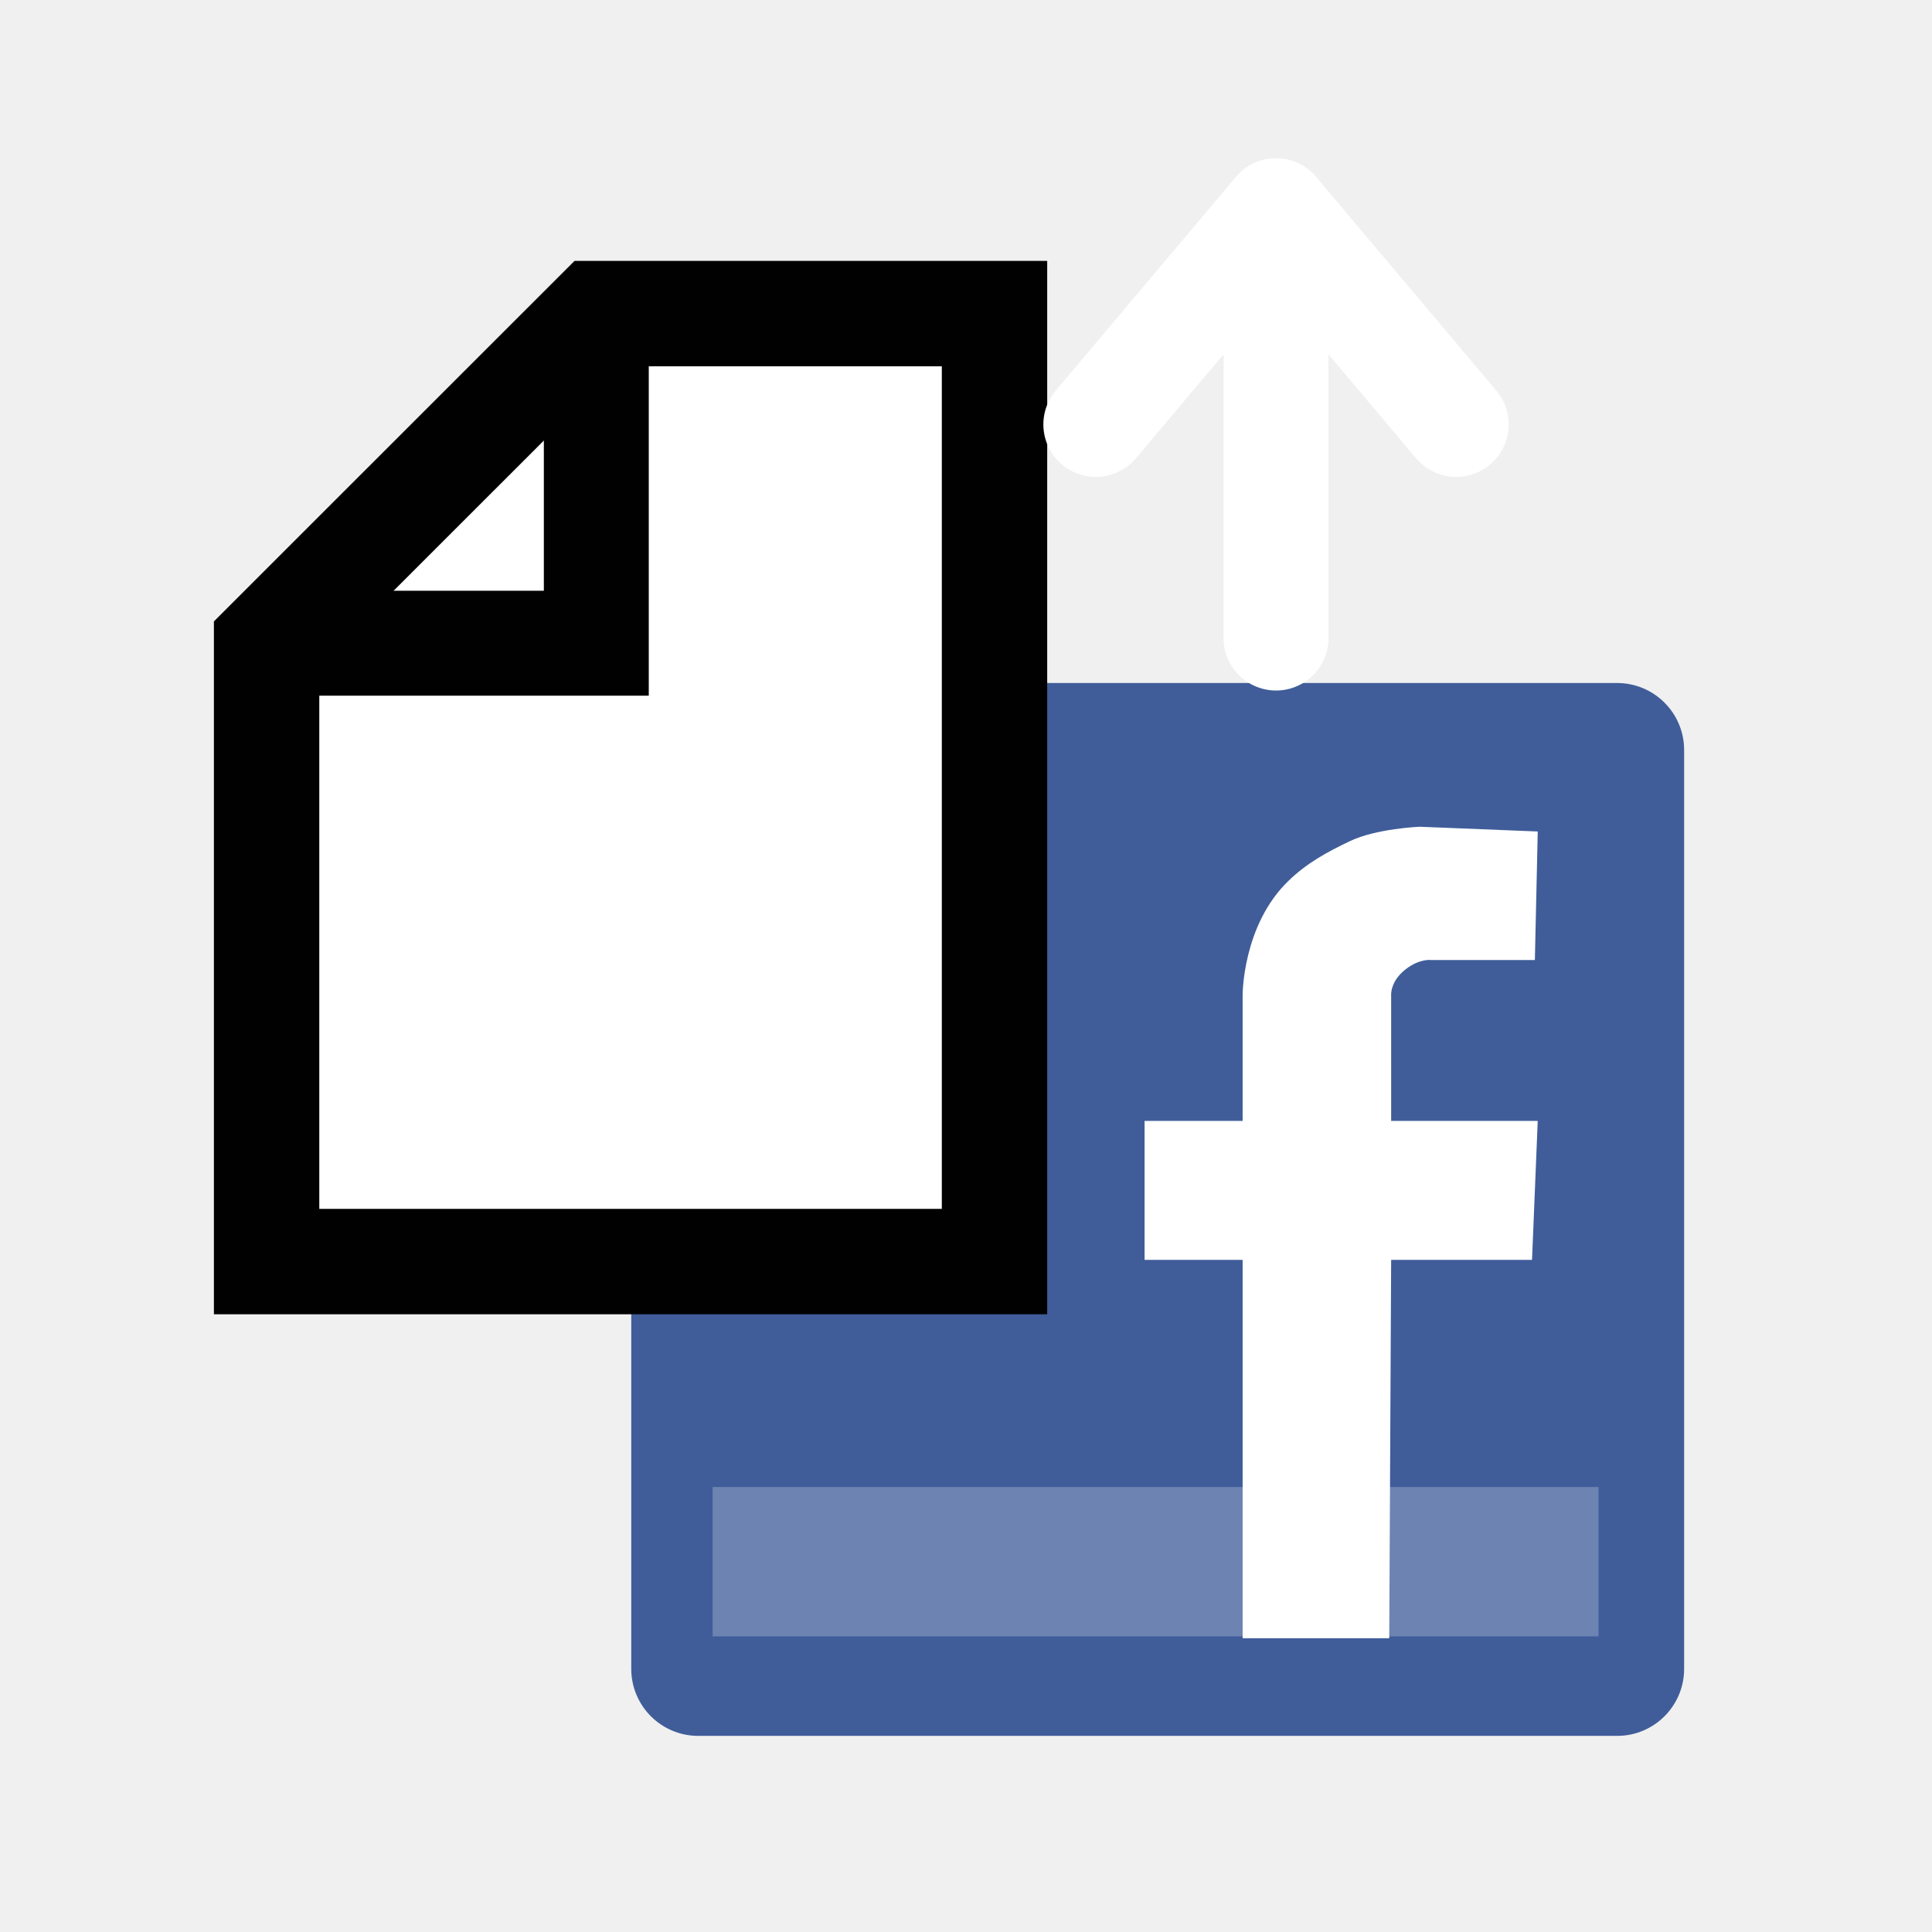
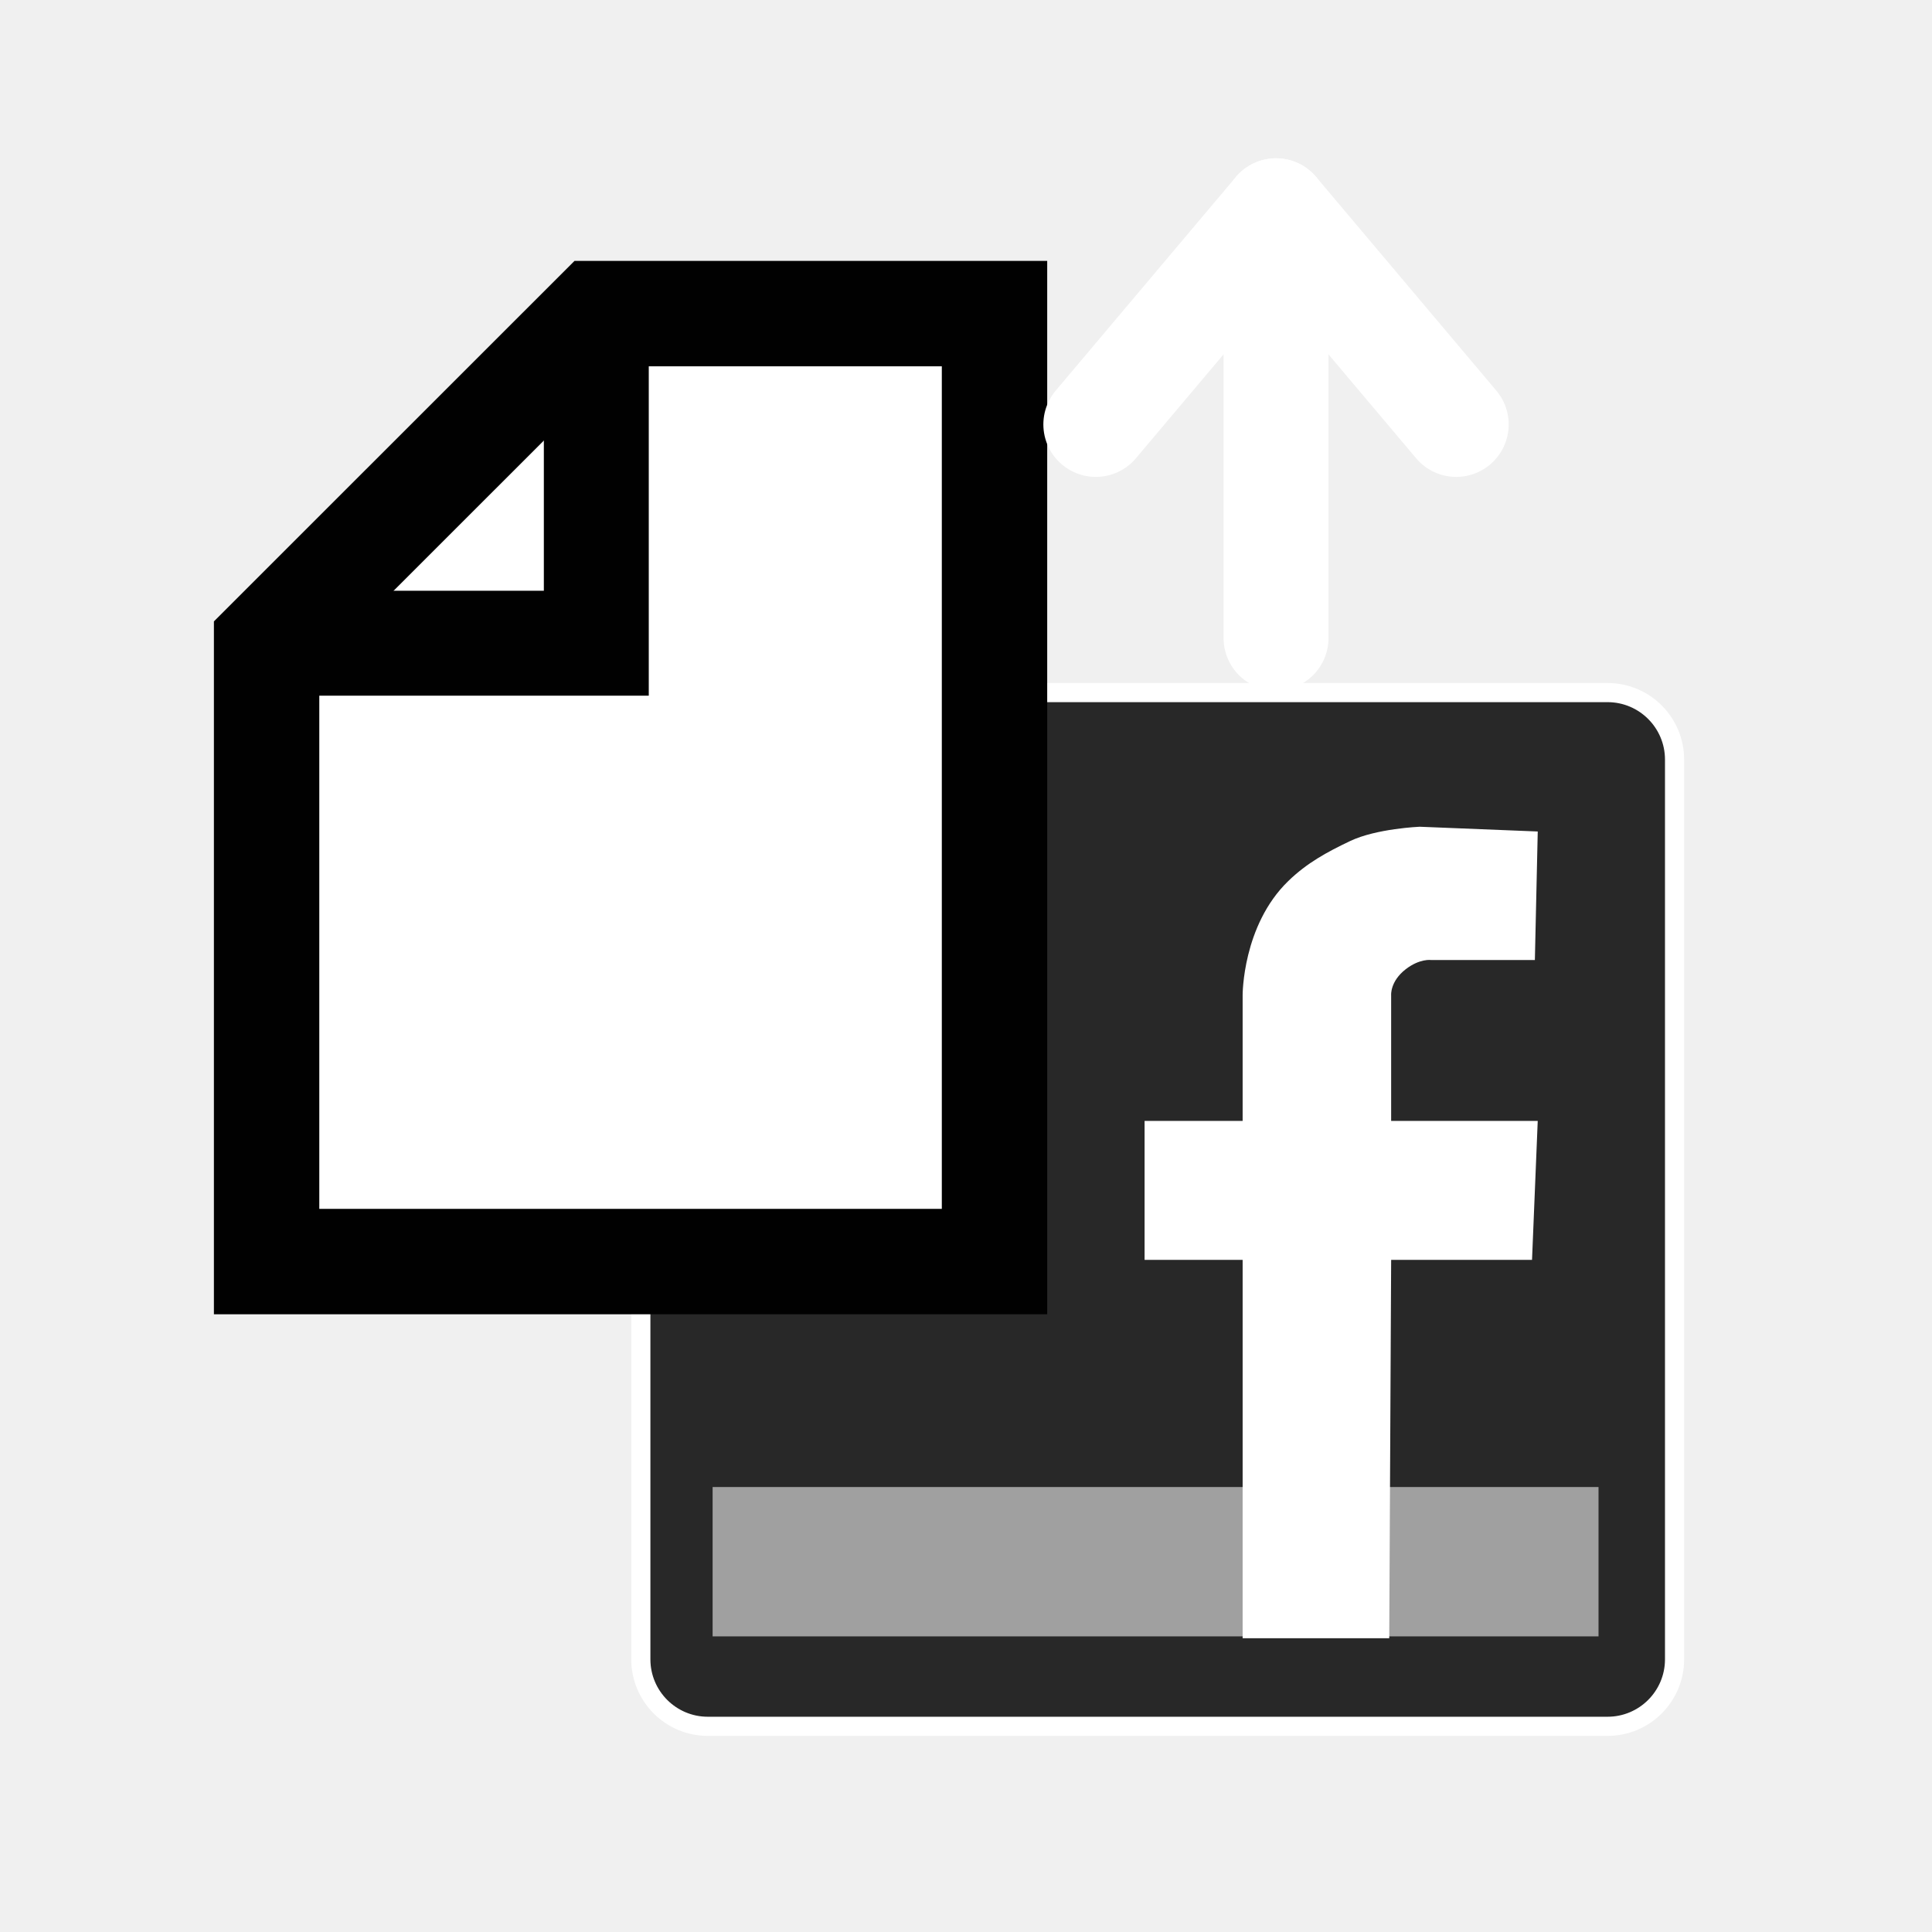
<svg xmlns="http://www.w3.org/2000/svg" enable-background="new 0 0 55.125 55" height="55px" id="Layer_1" version="1.1" viewBox="0 0 55 55" width="55px" x="0px" xml:space="preserve" y="0px">
-   <g transform="matrix(0.5449636,0,0,0.5449636,17.97065,19.444)" id="g3096">
-     <rect width="55" height="55" ry="3.5" x="0" y="0" style="fill:#405D9A;fill-opacity:1;fill-rule:nonzero;stroke:none" />
-     <rect width="46.278" height="7.802" ry="0" x="4.25" y="42" style="fill:#6D83B2;fill-opacity:1;fill-rule:nonzero;stroke:none" />
+   <g transform="matrix(0.5449636,0,0,0.5449636,17.97065,19.444)">
+     <rect width="54" height="54" ry="3.5" x="0.5" y="0.5" style="fill:#282828;fill-opacity:1;fill-rule:nonzero;stroke-width:1.0;stroke:#FFFFFF" />
+     <rect width="46.278" height="7.802" ry="0" x="4.25" y="42" style="fill:#A0A0A0;fill-opacity:1;fill-rule:nonzero;stroke:none" />
    <path d="m 31.937,49.899 -9.4e-5,-19.765 -5.122,3.22e-4 0,-7.26 5.122,0 0,-6.565 c 0,0 -0.017,-3.641 2.387,-5.967 C 35.296,9.401 36.333,8.835 37.555,8.254 38.929,7.601 41.186,7.508 41.186,7.508 l 6.167,0.248 -0.15,6.714 -5.42,0 c 0,0 -0.592,-0.087 -1.325,0.48 -0.825,0.638 -0.763,1.36 -0.763,1.36 l 4.07e-4,6.564 7.657,3.15e-4 -0.298,7.26 -7.359,0 -0.1,19.765 z" style="fill:#FFFFFF;fill-opacity:1;stroke:none" />
  </g>
  <polygon points="43.449,8.928 32.113,8.928 22.727,18.311 22.727,35.914 43.449,35.914 " transform="translate(-15.13735,0)" style="fill:#FFFFFF;stroke:#010101;stroke-width:3" />
  <polyline style="fill:none;stroke:#010101;stroke-width:2.987" points="22.727,18.311 32.113,18.311 32.113,8.928    " transform="translate(-15.13735,0)" />
  <g transform="translate(-2,0)">
    <line x1="38.326" x2="38.326" y1="6" y2="18.164" style="fill:none;stroke:#FFFFFF;stroke-width:2.987;stroke-linecap:round;stroke-linejoin:round" />
    <polyline transform="matrix(-1,0,0,1,55.03865,0)" points="     11.583,12.083 16.713,6 21.843,12.083    " id="polyline20" style="fill:none;stroke:#FFFFFF;stroke-width:2.987;stroke-linecap:round;stroke-linejoin:round" />
  </g>
</svg>
